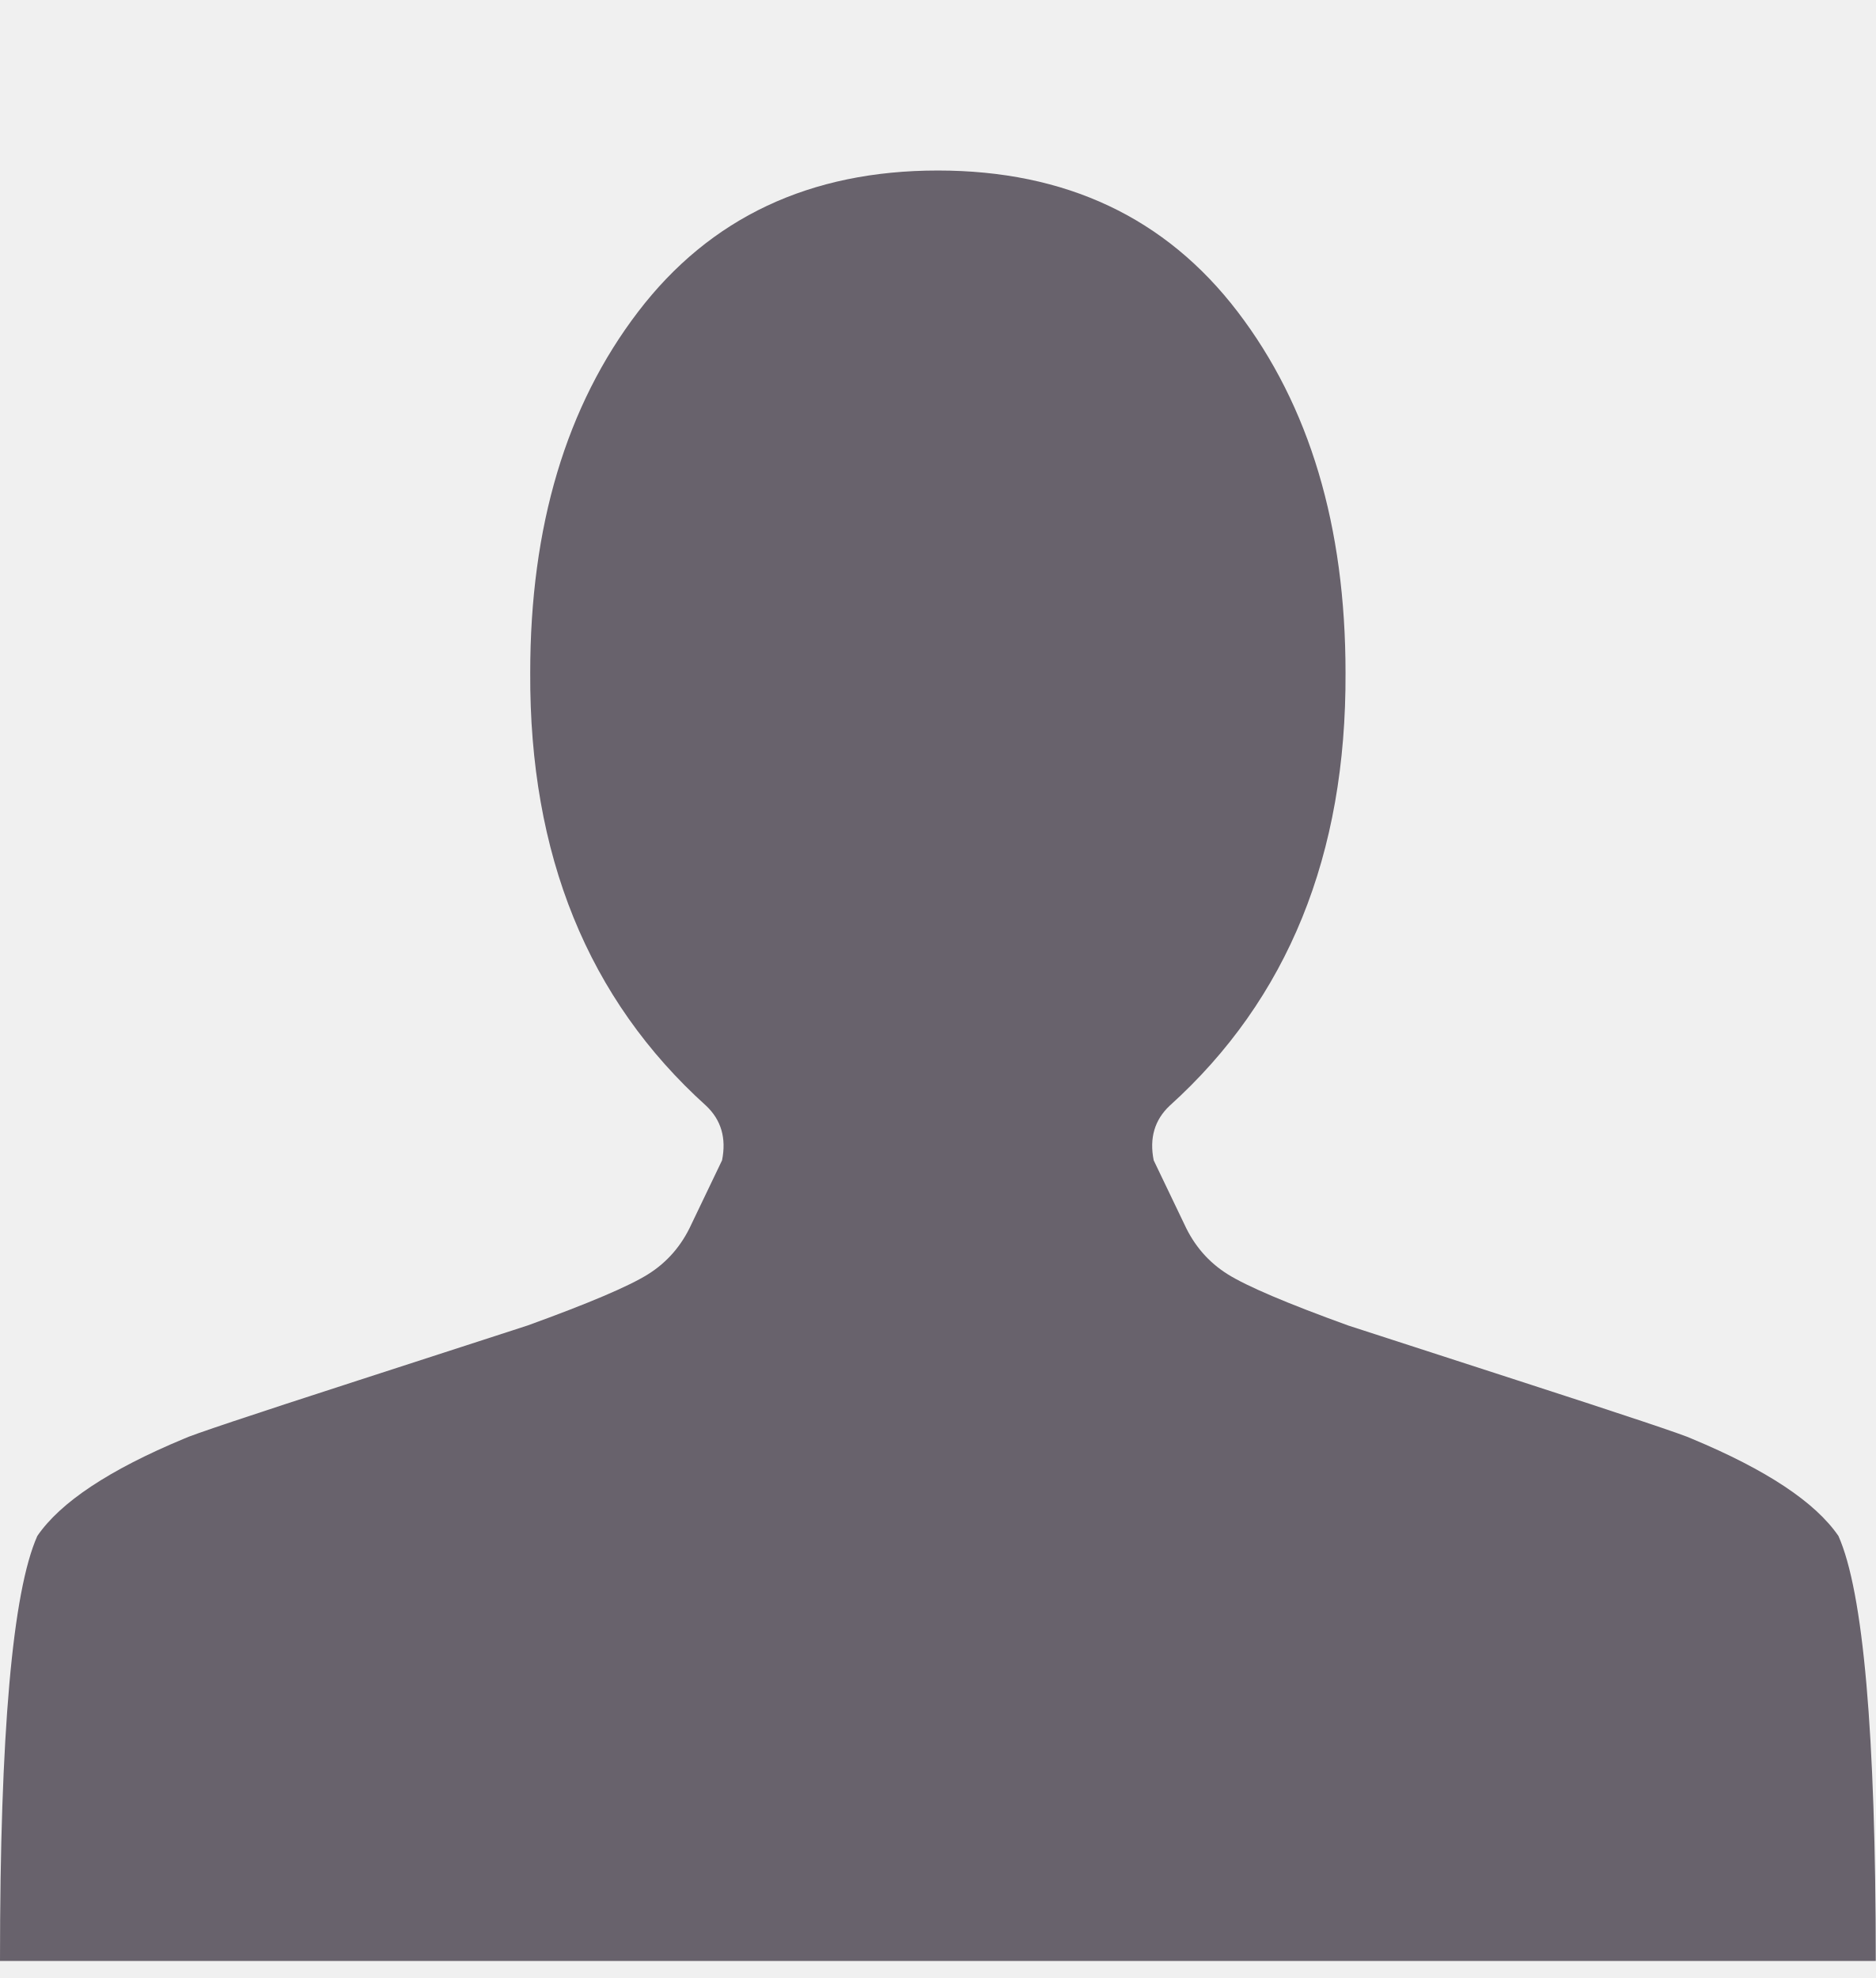
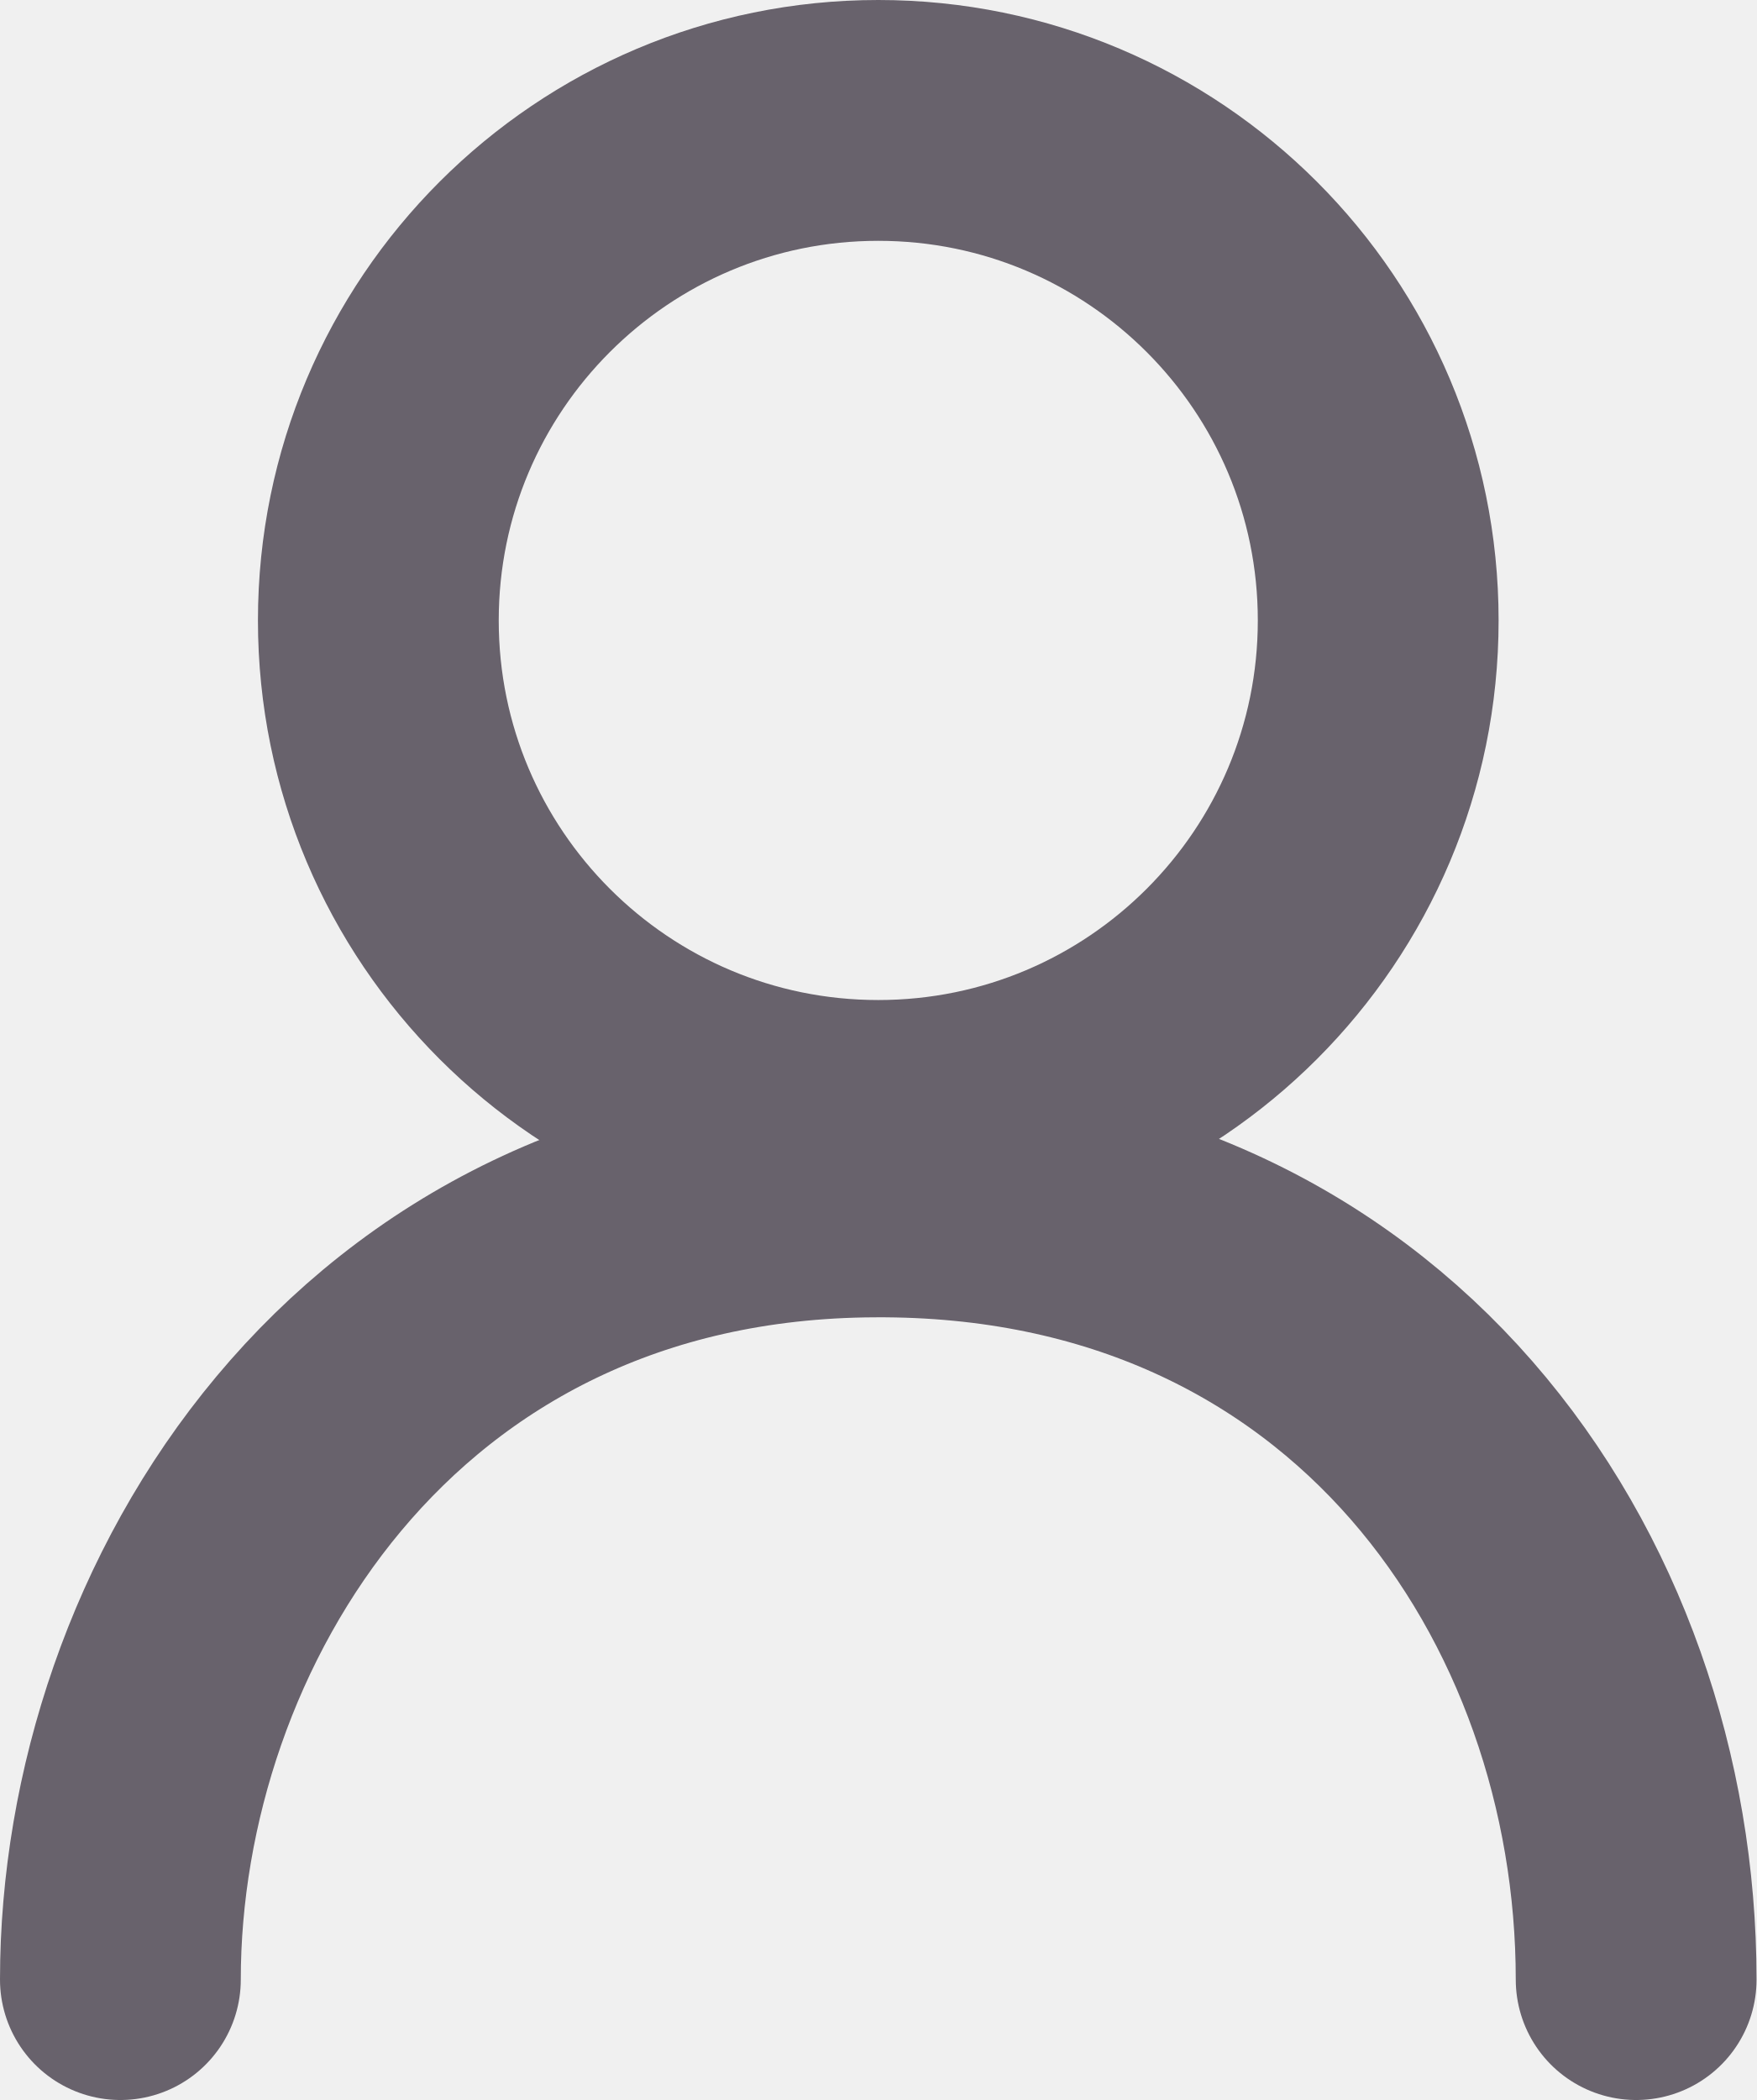
- <svg xmlns="http://www.w3.org/2000/svg" width="55" height="58" viewBox="0 0 55 58" fill="none">
-   <g clip-path="url(#clip0)">
-     <path d="M27.5 5C23.75 5 20.82 6.38 18.711 9.141C16.602 11.901 15.547 15.43 15.547 19.727C15.521 25.065 17.24 29.297 20.703 32.422C21.146 32.839 21.302 33.372 21.172 34.023L20.273 35.898C19.987 36.523 19.564 37.012 19.004 37.363C18.444 37.715 17.266 38.216 15.469 38.867C15.391 38.893 13.743 39.427 10.527 40.469C7.311 41.51 5.599 42.083 5.391 42.188C3.203 43.099 1.771 44.05 1.094 45.039C0.365 46.68 0 50.833 0 57.5H55C55 50.833 54.635 46.68 53.906 45.039C53.229 44.05 51.797 43.099 49.609 42.188C49.401 42.083 47.689 41.51 44.473 40.469C41.257 39.427 39.609 38.893 39.531 38.867C37.734 38.216 36.556 37.715 35.996 37.363C35.436 37.012 35.013 36.523 34.727 35.898L33.828 34.023C33.698 33.372 33.854 32.839 34.297 32.422C37.76 29.297 39.479 25.065 39.453 19.727C39.453 15.43 38.398 11.901 36.289 9.141C34.18 6.38 31.25 5 27.5 5Z" fill="#68626C" />
+ <svg xmlns="http://www.w3.org/2000/svg" viewBox="0 0 58.36 69.76">
+   <defs>
+     <style>.cls-1,.cls-2{fill:none;stroke:#68626c;stroke-miterlimit:10;stroke-width:8px;}.cls-2{stroke-linecap:round;}</style>
+   </defs>
+   <g id="Calque_2" data-name="Calque 2">
+     <g id="Calque_1-2" data-name="Calque 1">
+       <circle class="cls-1" cx="29.18" cy="20.61" r="16.61" />
+       <path class="cls-2" d="M4,65.76c0-12,8.35-25.93,25.05-26,16.51-.1,25.31,13,25.31,26" />
+     </g>
  </g>
-   <defs>
-     <clipPath id="clip0">
-       <rect width="55" height="57.5" fill="white" />
-     </clipPath>
-   </defs>
</svg>
